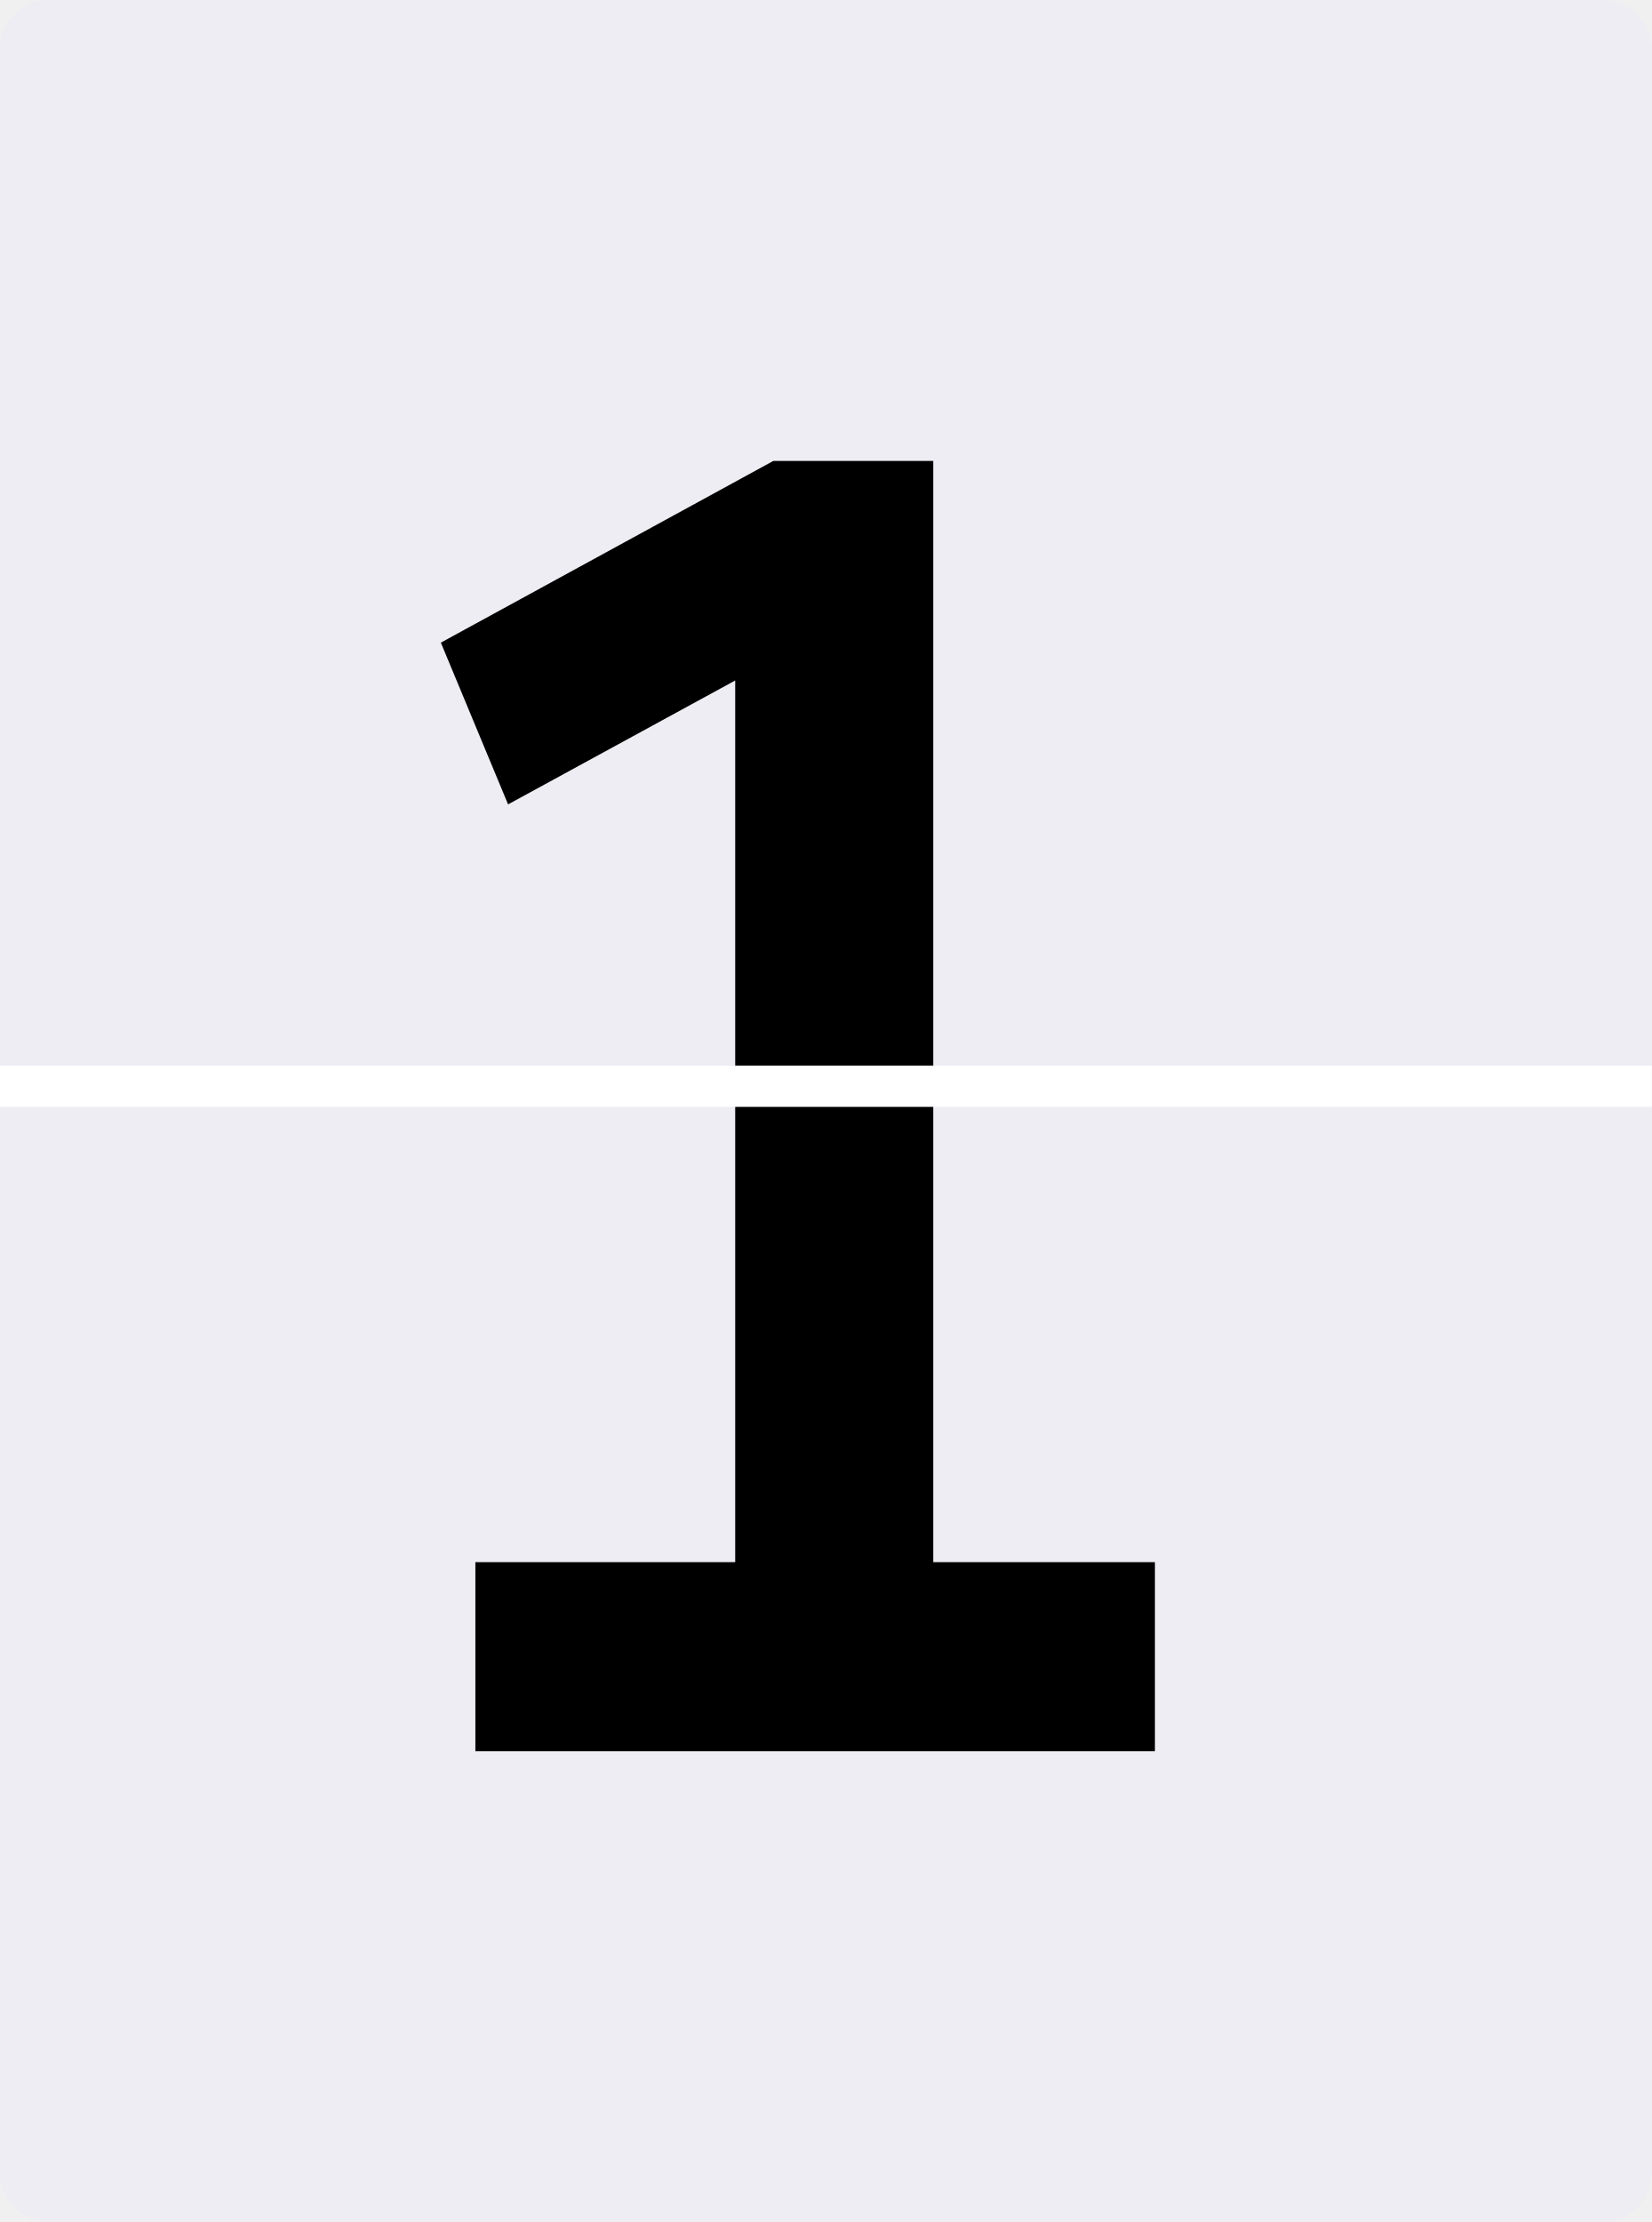
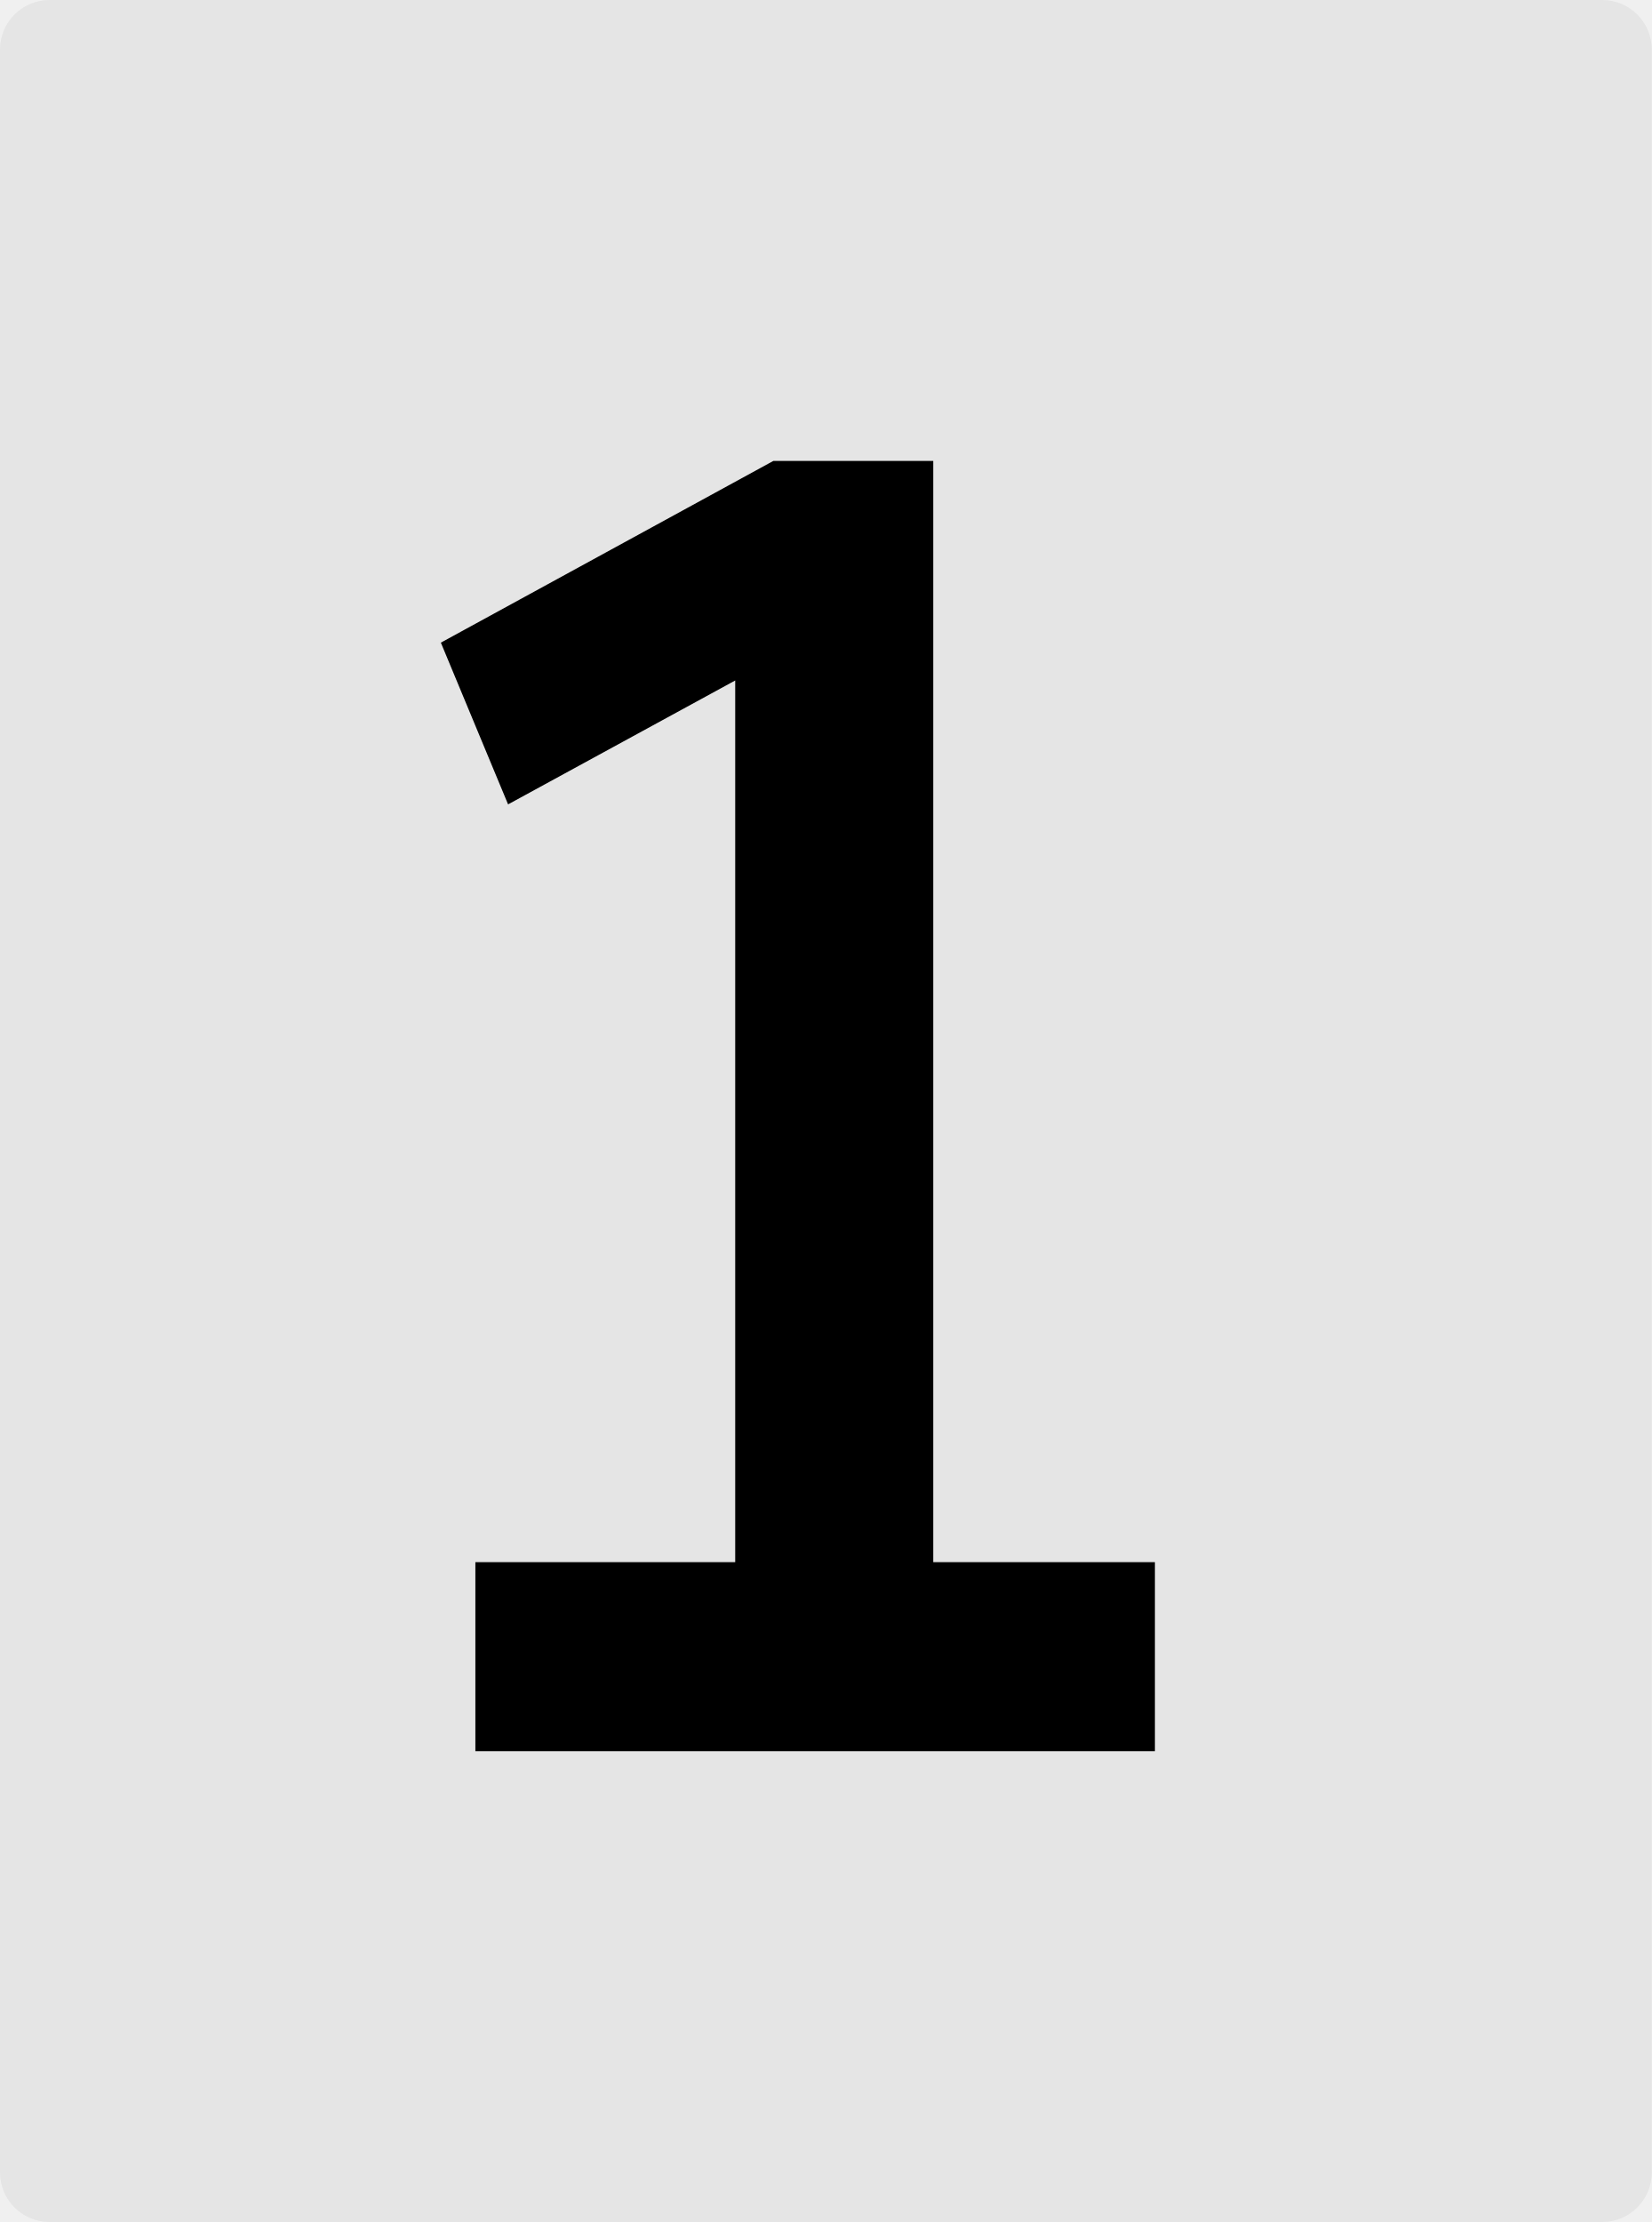
<svg xmlns="http://www.w3.org/2000/svg" width="200" height="269" viewBox="0 0 200 269" fill="none">
-   <rect width="200" height="269" rx="6" fill="#EDEDF3" />
+   <rect width="200" height="269" rx="6" fill="black" fill-opacity="0.05" />
  <path d="M89.02 201.22V76.26L97.82 77.58L61.52 97.38L53.38 77.8L93.64 55.8H113V201.22H89.02ZM57.56 212V189.12H139.84V212H57.56Z" fill="black" />
-   <path fill-rule="evenodd" clip-rule="evenodd" d="M200 134H0V129H200V134Z" fill="white" />
</svg>
